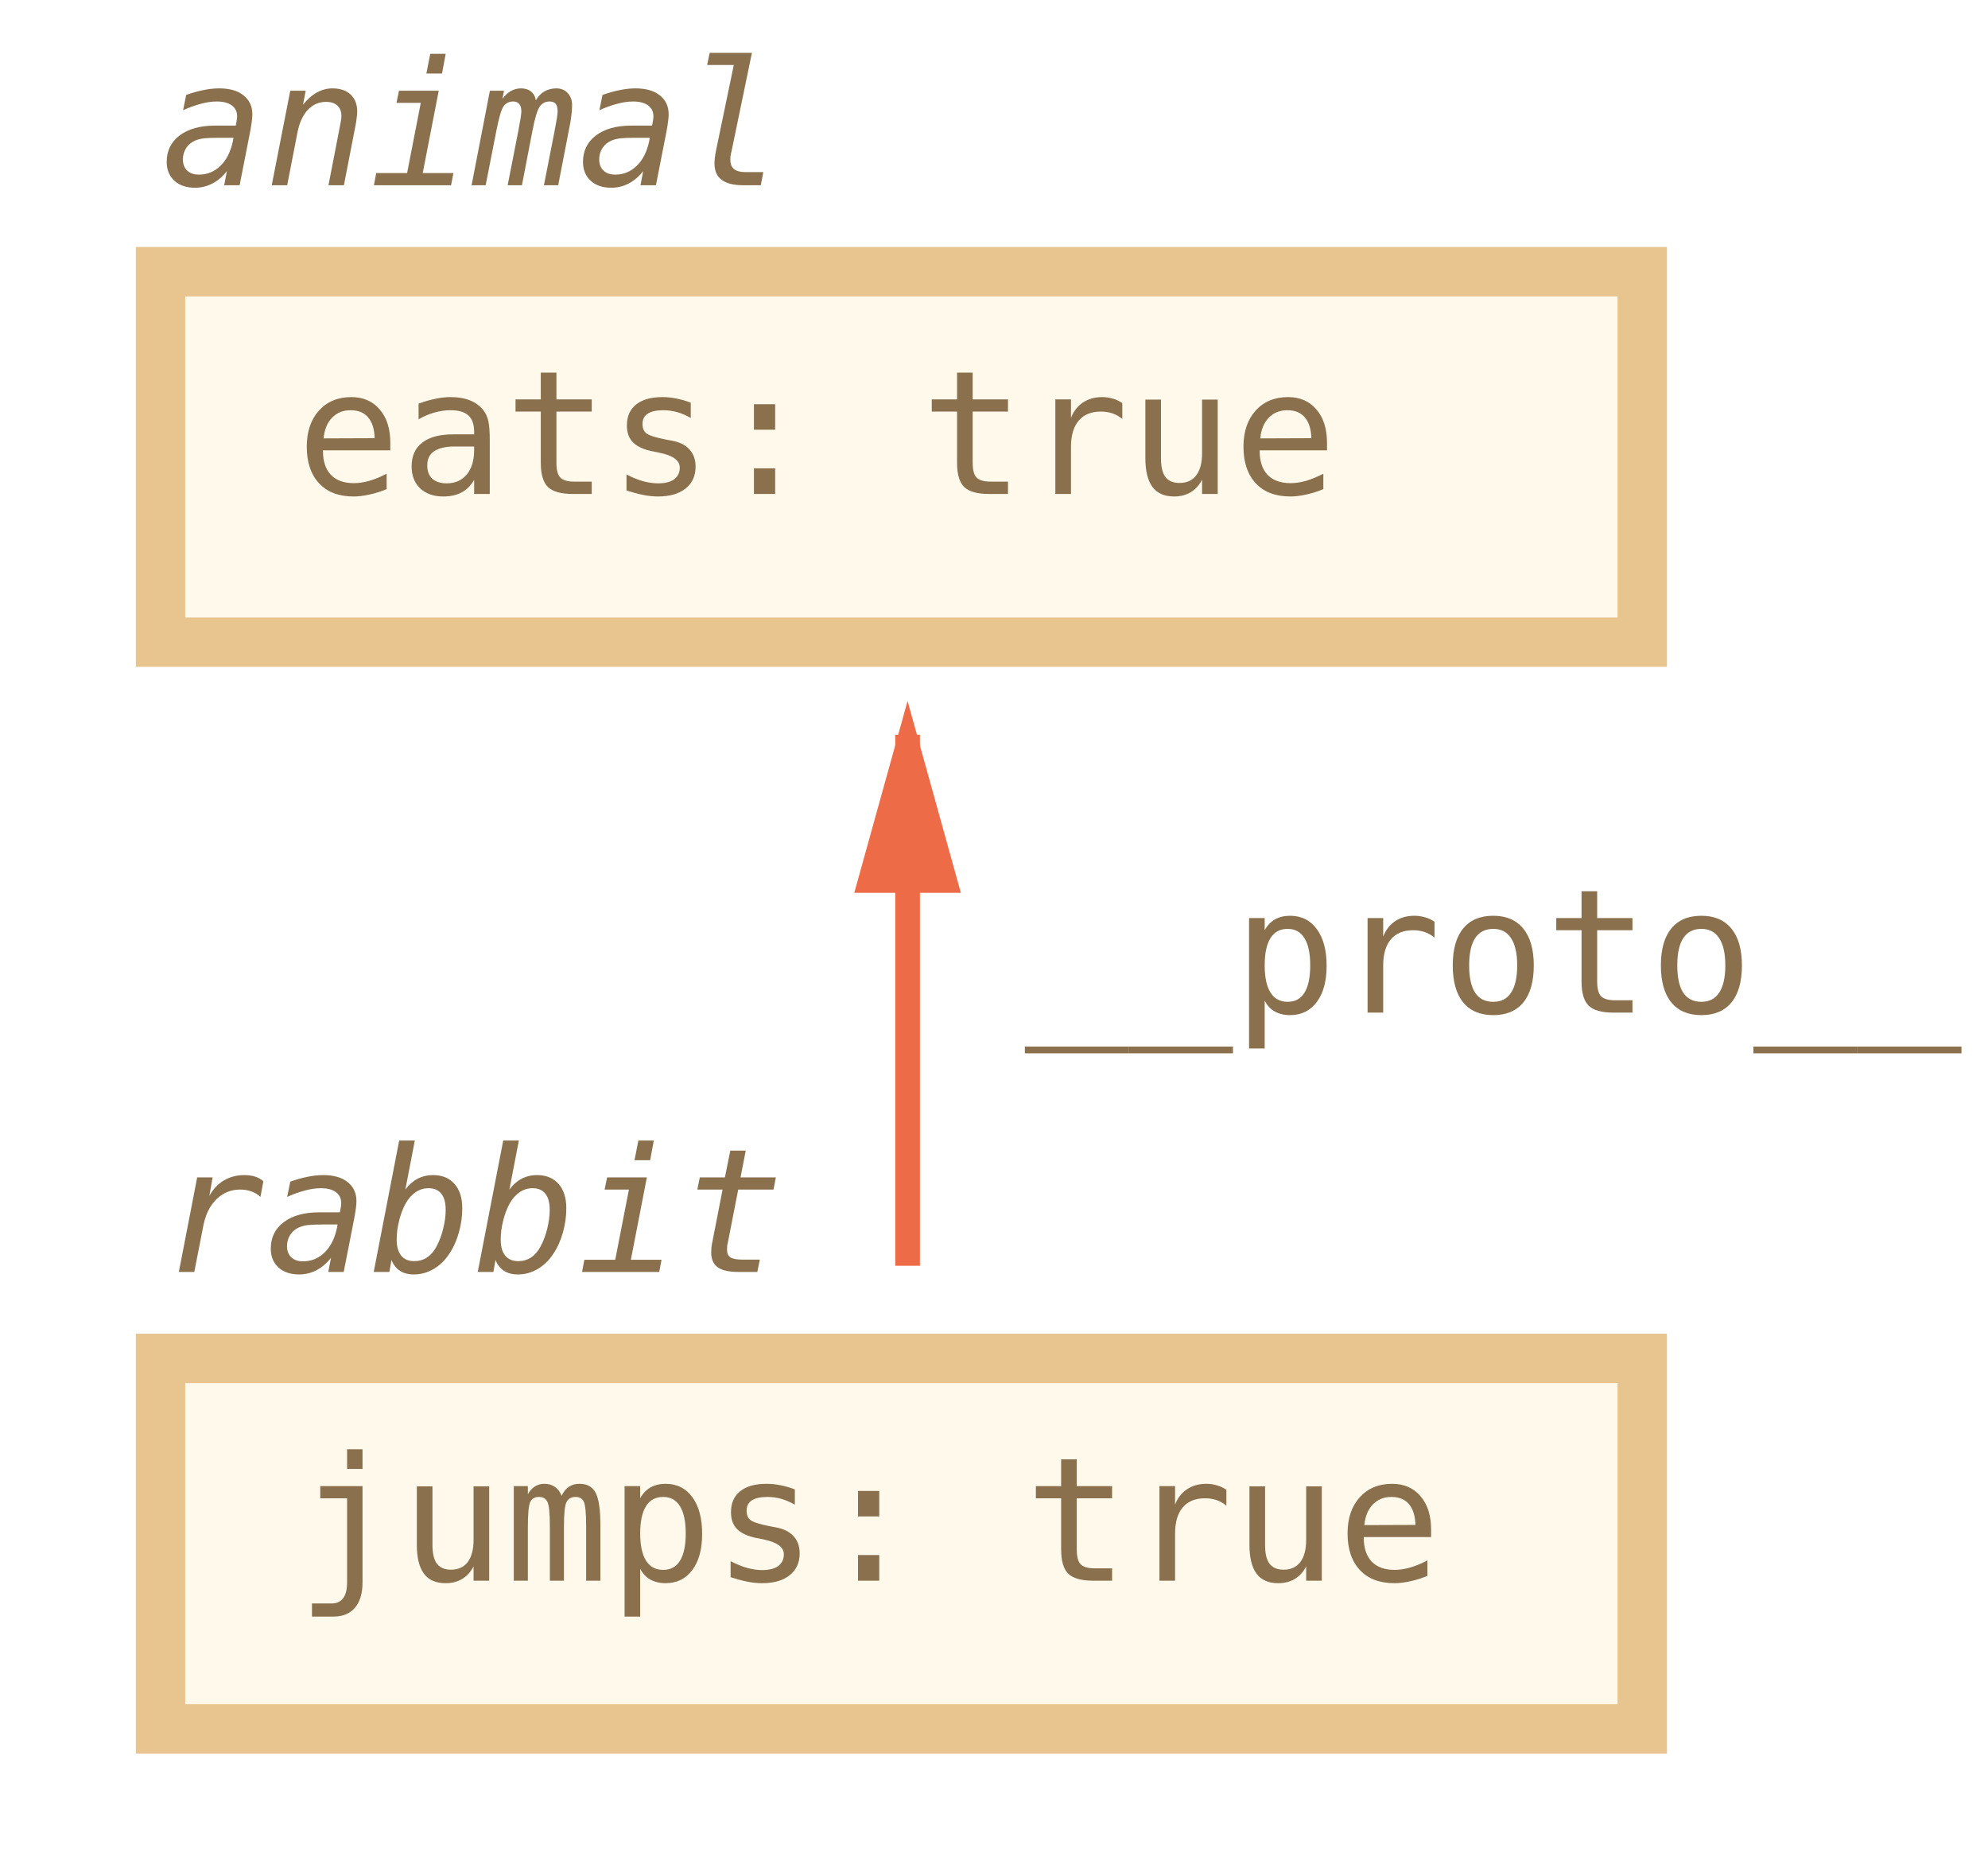
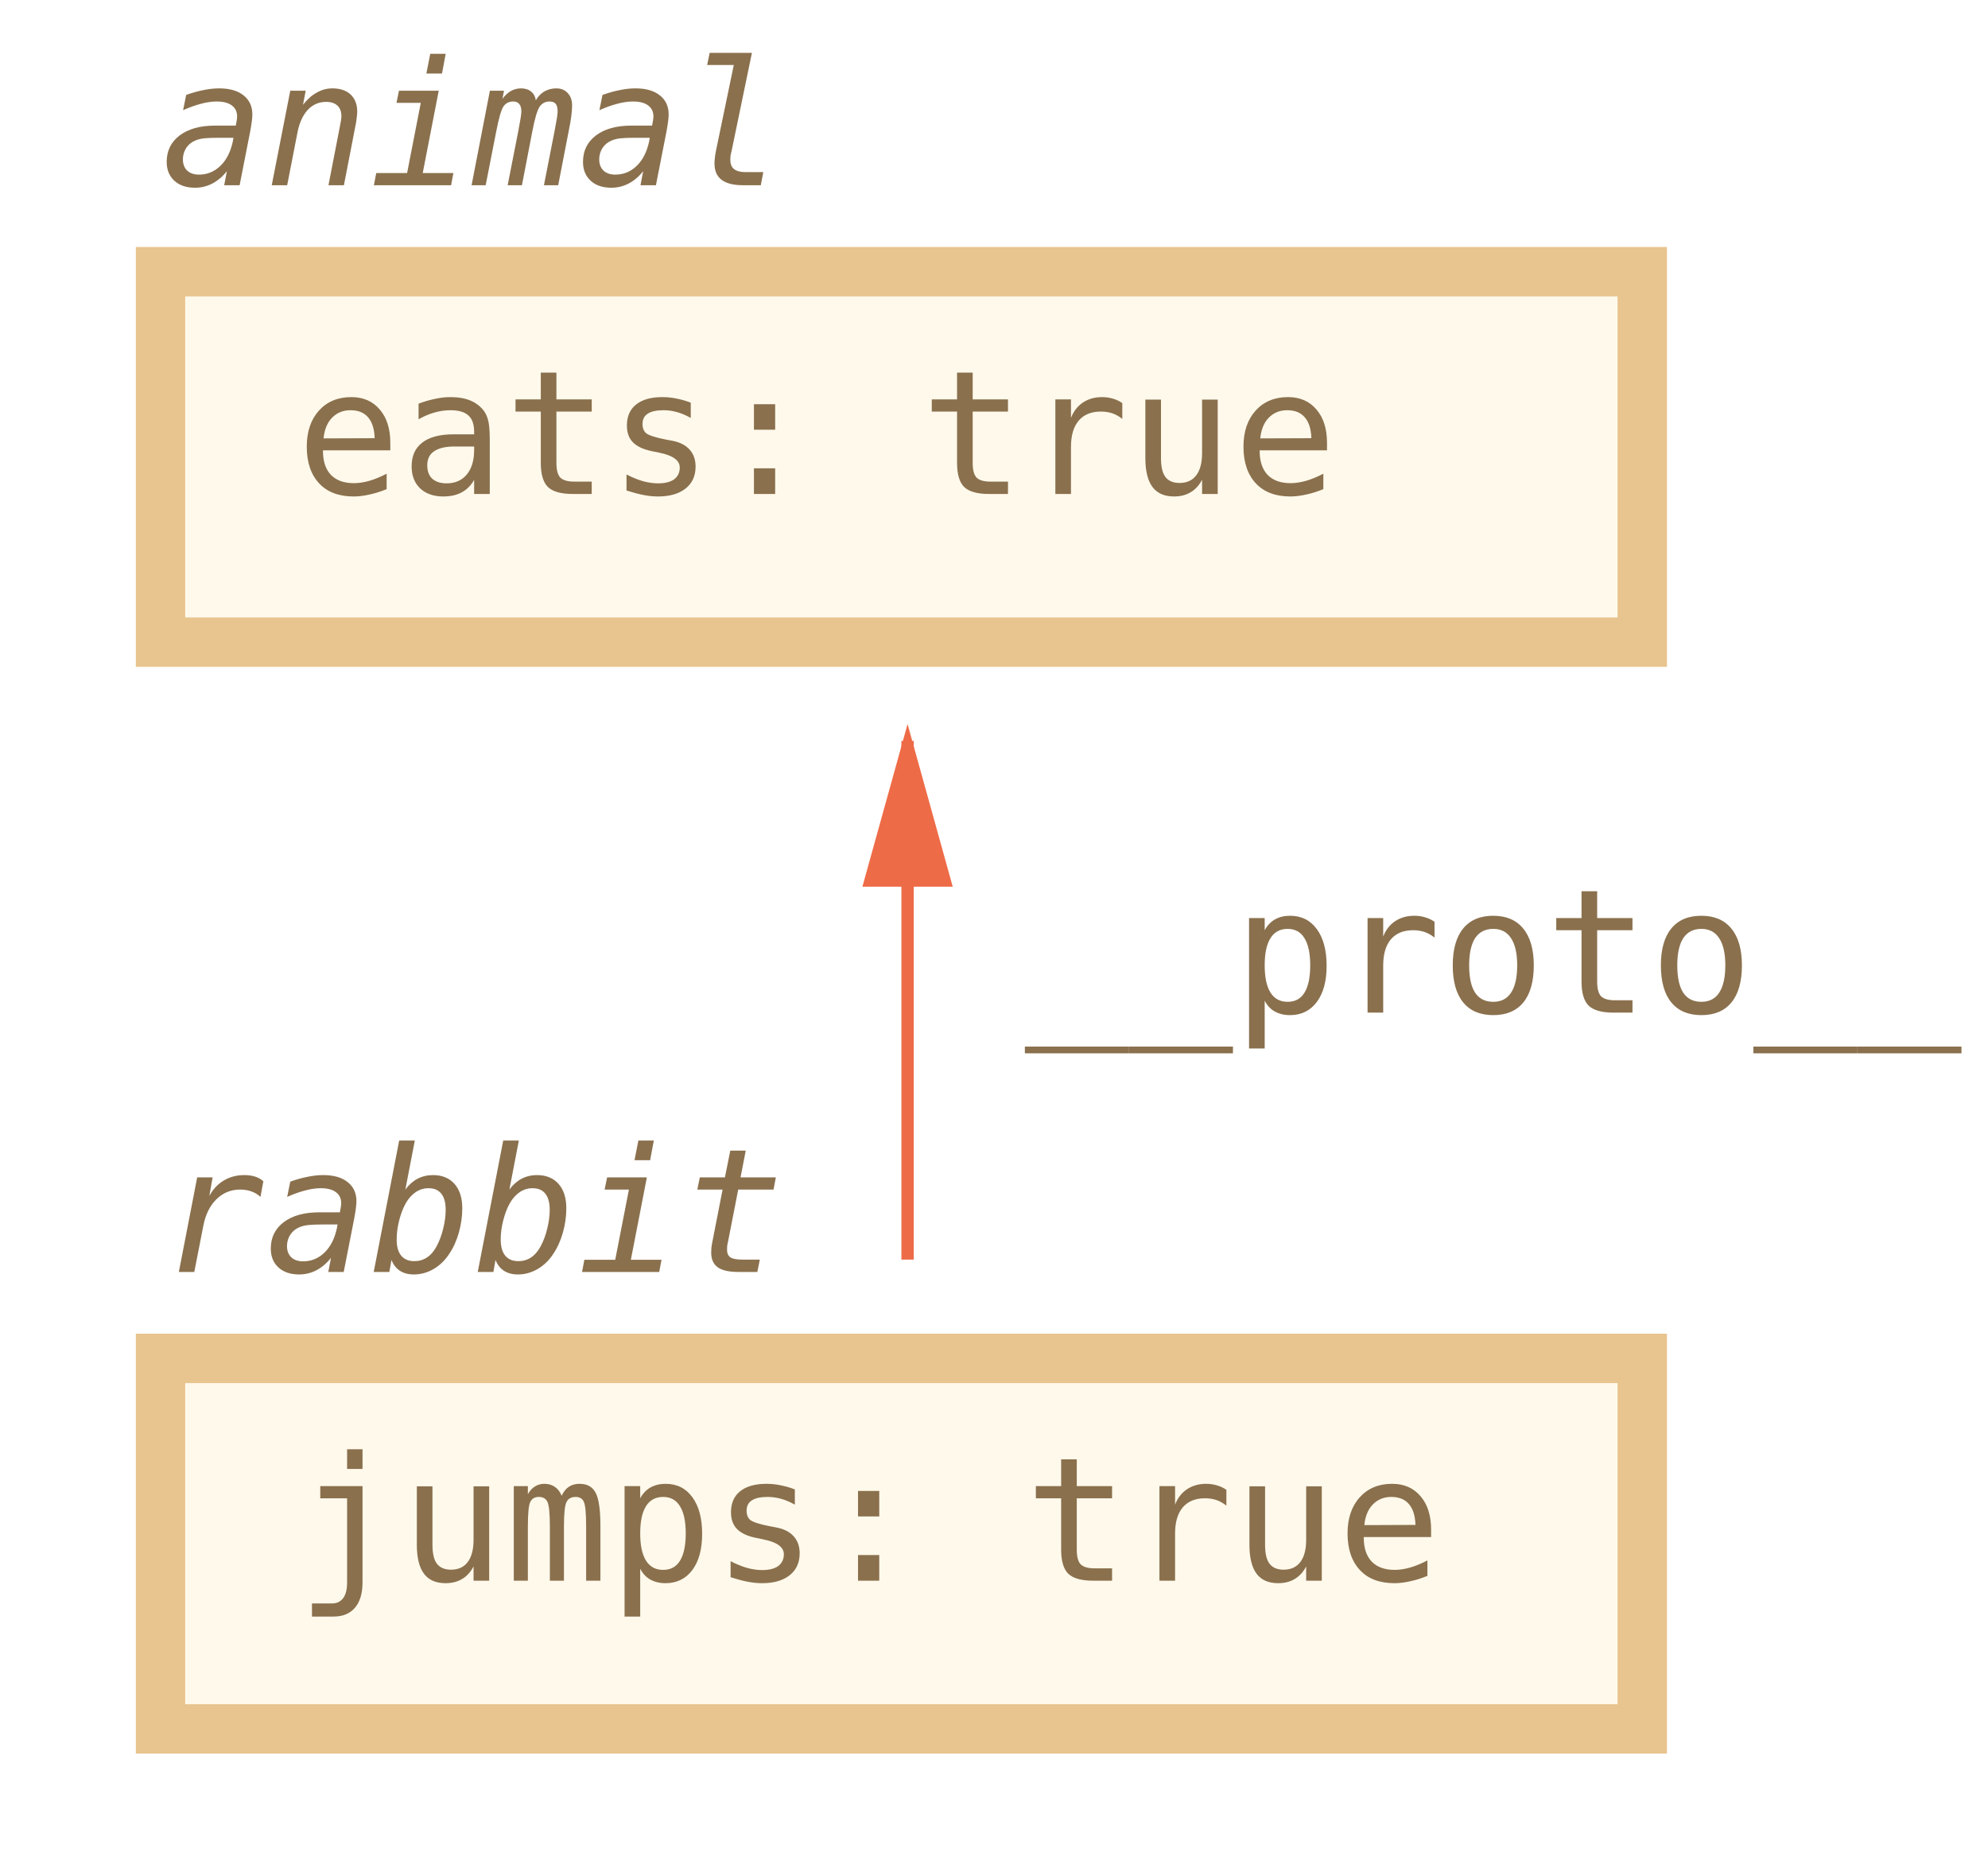
<svg xmlns="http://www.w3.org/2000/svg" width="161px" height="150px" viewBox="0 0 161 150" version="1.1">
  <defs />
  <g id="combined" stroke="none" stroke-width="1" fill="none" fill-rule="evenodd">
    <g id="proto-animal-rabbit.svg">
      <rect id="Rectangle-1" stroke="#E8C48E" stroke-width="4" fill="#FFF9EB" x="13" y="22" width="120" height="30" />
      <text id="eats:-true" font-family="Consolas" font-size="14" font-weight="normal" fill="#8A704D">
        <tspan x="24" y="40">eats: true</tspan>
      </text>
      <text id="animal" font-family="Consolas" font-size="14" font-style="italic" font-weight="normal" fill="#8A704D">
        <tspan x="13" y="15">animal</tspan>
      </text>
      <rect id="Rectangle-1" stroke="#E8C48E" stroke-width="4" fill="#FFF9EB" x="13" y="110" width="120" height="30" />
      <text id="jumps:-true" font-family="Consolas" font-size="14" font-weight="normal" fill="#8A704D">
        <tspan x="24" y="128">jumps: true</tspan>
      </text>
      <text id="rabbit" font-family="Consolas" font-size="14" font-style="italic" font-weight="normal" fill="#8A704D">
        <tspan x="13" y="103">rabbit</tspan>
      </text>
-       <path d="M73.5,101.5 L73.5,60.5" id="Line" stroke="#EE6B47" stroke-width="2" stroke-linecap="square" fill="#EE6B47" />
-       <path id="Line-decoration-1" d="M73.5,60.5 C72.45,64.28 71.55,67.52 70.5,71.3 C72.6,71.3 74.4,71.3 76.5,71.3 C75.45,67.52 74.55,64.28 73.5,60.5 C73.5,60.5 73.5,60.5 73.5,60.5 Z" stroke="#EE6B47" stroke-width="2" stroke-linecap="square" fill="#EE6B47" />
+       <path d="M73.5,101.5 L73.5,60.5" id="Line" stroke="#EE6B47" stroke-linecap="square" fill="#EE6B47" />
+       <path id="Line-decoration-1" d="M73.5,60.5 C72.45,64.28 71.55,67.52 70.5,71.3 C72.6,71.3 74.4,71.3 76.5,71.3 C75.45,67.52 74.55,64.28 73.5,60.5 C73.5,60.5 73.5,60.5 73.5,60.5 Z" stroke="#EE6B47" stroke-linecap="square" fill="#EE6B47" />
      <text id="__proto__" font-family="Consolas" font-size="14" font-weight="normal" fill="#8A704D">
        <tspan x="83" y="82">__proto__</tspan>
      </text>
    </g>
  </g>
</svg>
